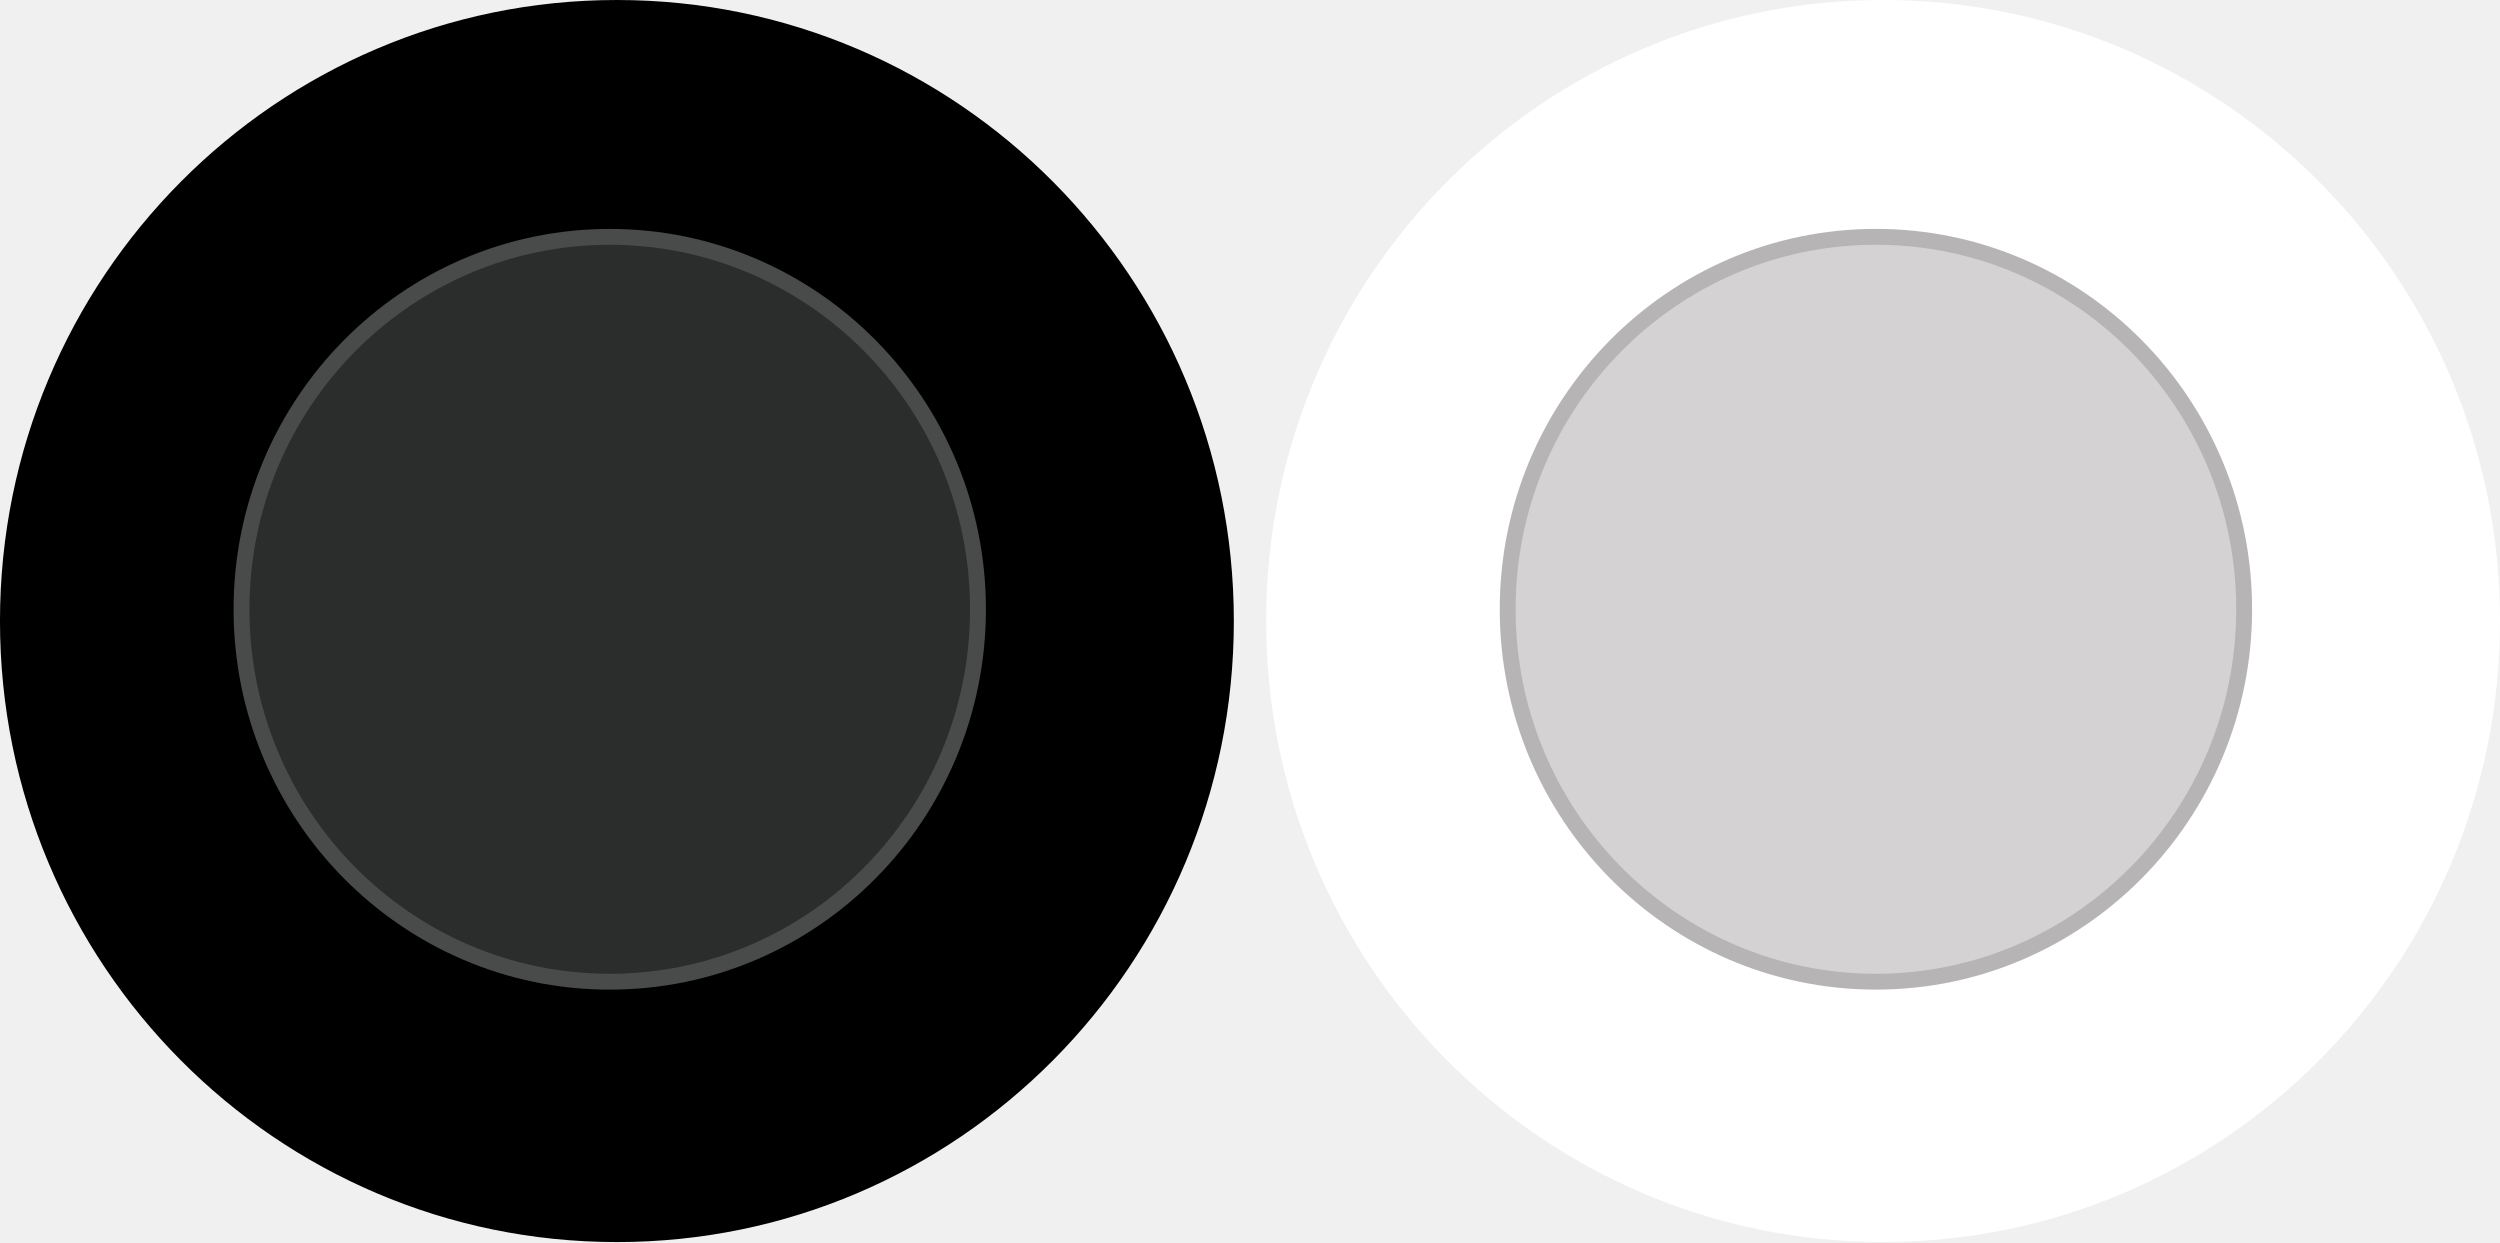
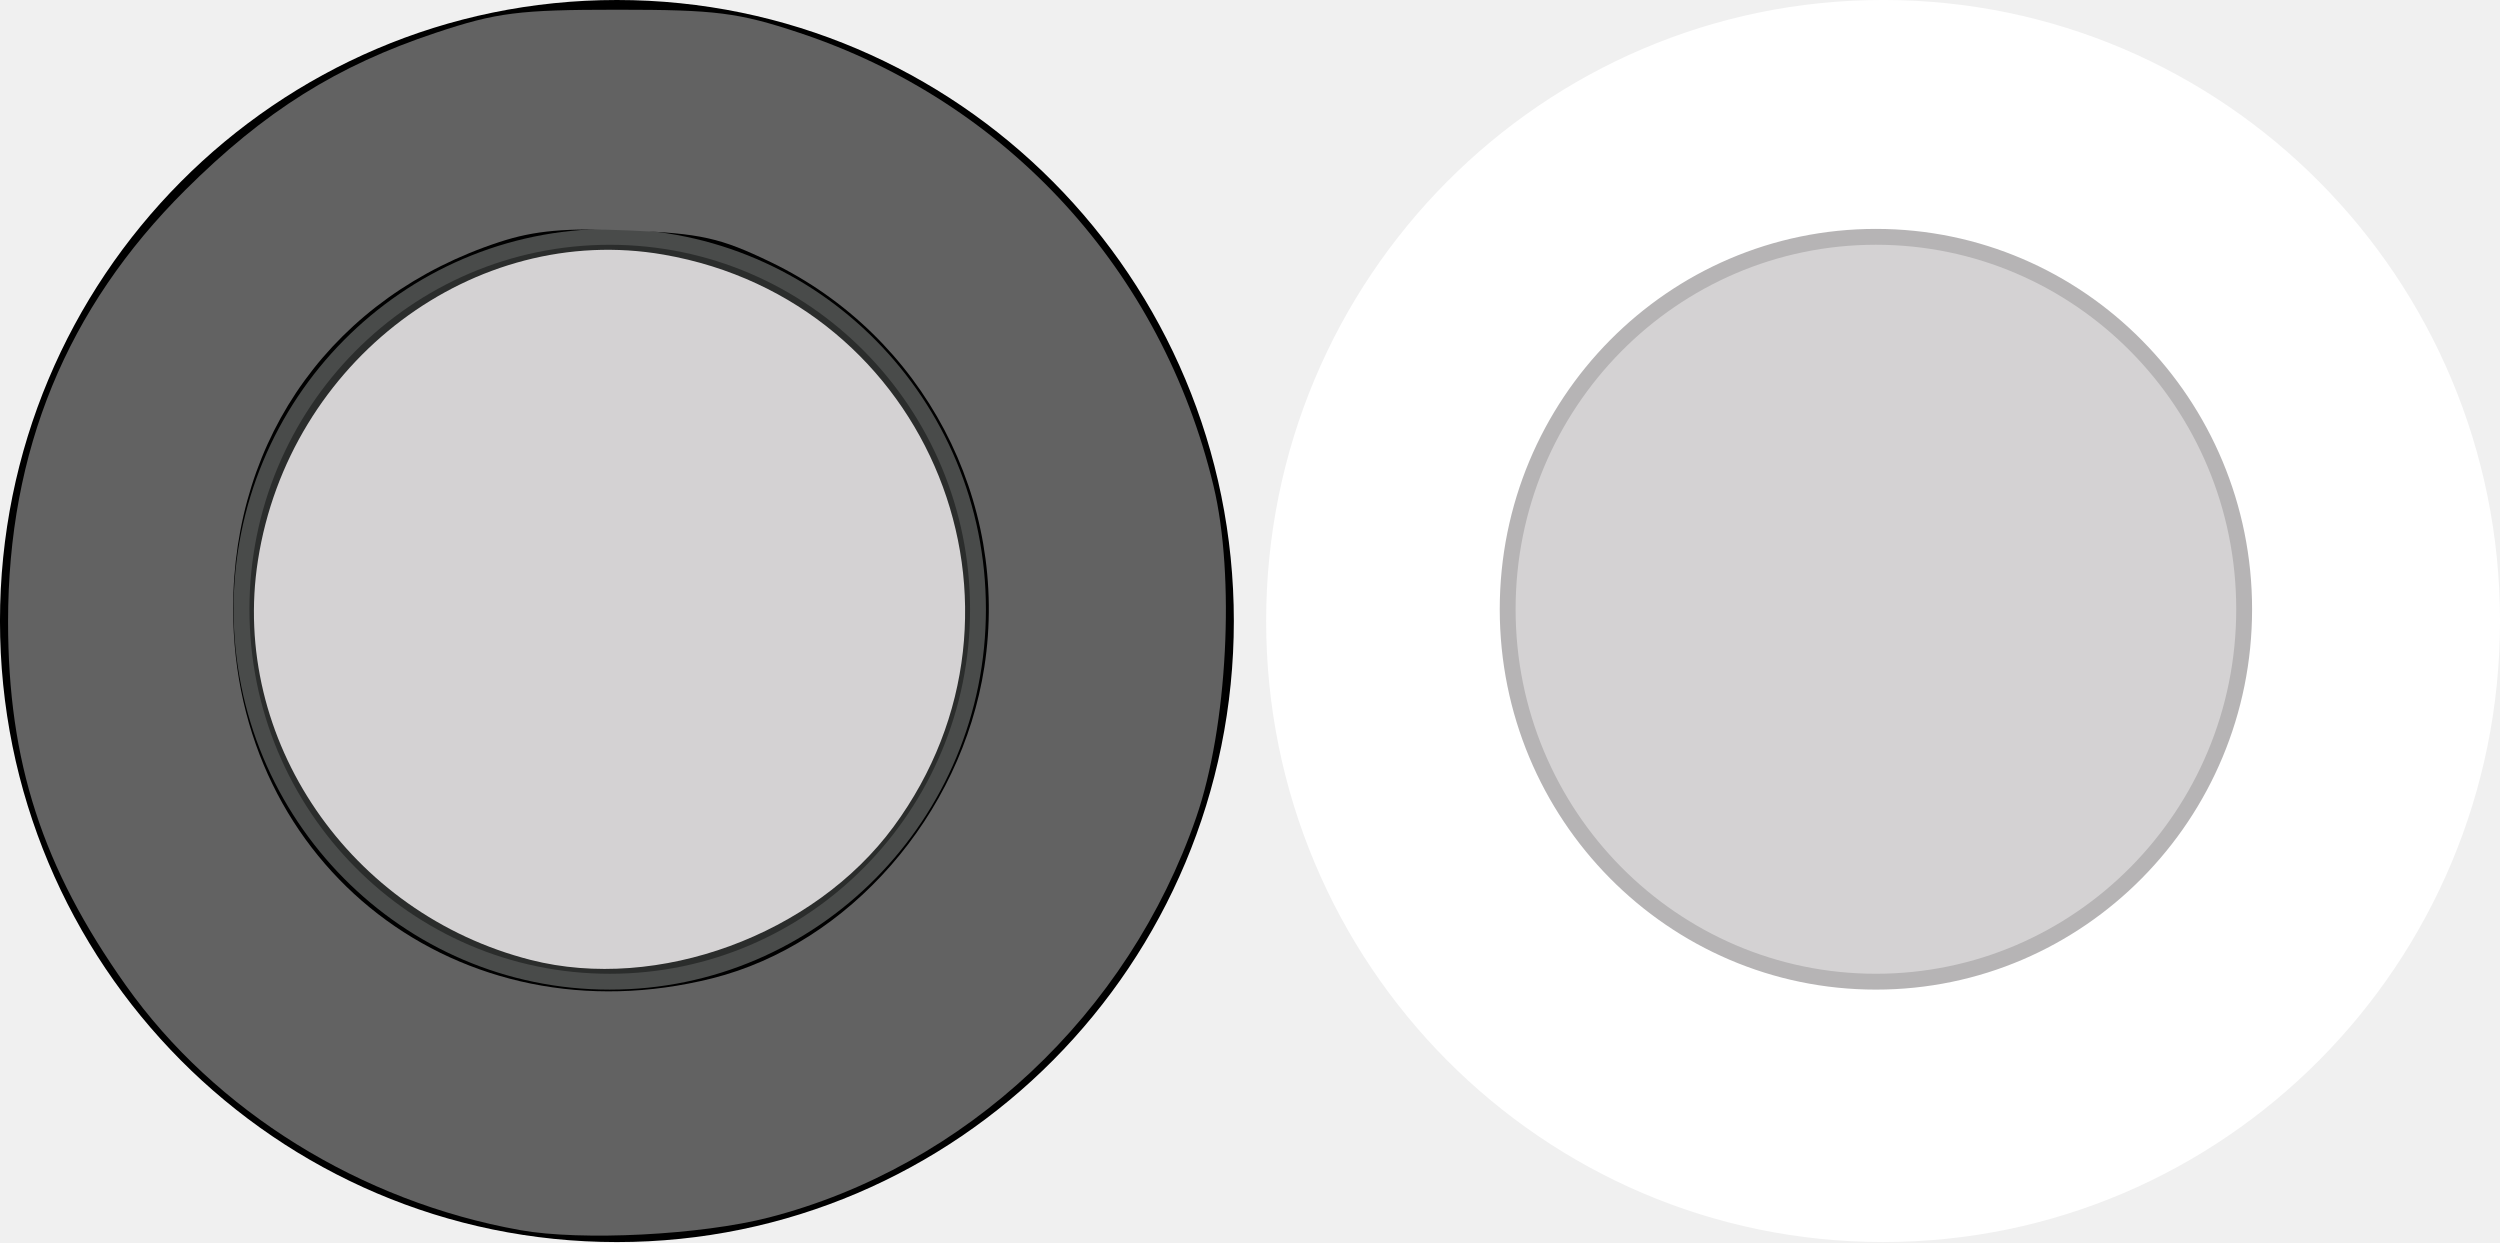
<svg xmlns="http://www.w3.org/2000/svg" width="31.053mm" height="15.428mm" viewBox="0 0 31.053 15.428" version="1.1" id="svg2417">
  <defs id="defs2414" />
  <g id="layer1" transform="translate(-115.0202,-130.674)">
    <g id="g2640">
      <ellipse style="fill:#000000;fill-opacity:1;fill-rule:evenodd;stroke:#000000;stroke-width:0.322;stroke-miterlimit:4;stroke-dasharray:none;stroke-opacity:1" id="path22763-7-9-3" cx="122.683" cy="138.388" rx="7.502" ry="7.553" />
      <ellipse style="fill:#2b2d2c;fill-opacity:1;fill-rule:evenodd;stroke:#494b4a;stroke-width:0.197;stroke-miterlimit:4;stroke-dasharray:none;stroke-opacity:1" id="path22763" cx="122.594" cy="138.242" rx="4.574" ry="4.626" />
    </g>
    <g id="g2640-4" transform="translate(15.72732,-3.2770133e-4)">
      <ellipse style="fill:#ffffff;fill-opacity:1;fill-rule:evenodd;stroke:#ffffff;stroke-width:0.322;stroke-miterlimit:4;stroke-dasharray:none;stroke-opacity:1" id="path22763-7-9-3-0" cx="122.683" cy="138.388" rx="7.502" ry="7.553" />
      <ellipse style="fill:#d4d2d3;fill-opacity:1;fill-rule:evenodd;stroke:#b6b4b5;stroke-width:0.197;stroke-miterlimit:4;stroke-dasharray:none;stroke-opacity:1" id="path22763-7" cx="122.594" cy="138.242" rx="4.574" ry="4.626" />
    </g>
+     <path style="fill:#626262;fill-opacity:1;stroke-width:0.405" d="M 24.419,57.749 C 16.927,56.406 10.095,52.167 5.909,46.261 1.984,40.724 0.379,35.77 0.379,29.187 0.379,21.154 3.121,14.477 8.702,8.918 12.423,5.214 15.818,3.083 20.472,1.535 c 2.845,-0.947 3.889,-1.079 8.513,-1.079 4.619,0 5.672,0.133 8.522,1.078 9.778,3.241 17.034,11.17 19.462,21.272 1.026,4.27 0.659,11.313 -0.811,15.567 -3.195,9.241 -10.837,16.398 -20.055,18.782 -3.191,0.825 -8.802,1.111 -11.683,0.595 z M 33.437,45.929 C 39.849,44.319 45.133,38.273 46.211,31.316 47.42,23.503 43.331,15.748 36.186,12.307 33.811,11.162 32.92,10.963 29.531,10.819 c -2.985,-0.127 -4.428,0.001 -6.081,0.542 -7.744,2.534 -12.505,9.089 -12.505,17.219 0,12.113 10.645,20.324 22.492,17.349 z" id="path1" transform="matrix(0.2645833,0,0,0.2645833,115.0202,130.674)" />
+     <path style="fill:#d4d2d3;fill-opacity:1;stroke-width:0.405" d="M 24.914,45.065 C 16.409,42.895 10.805,34.687 12.109,26.308 13.565,16.958 22.261,10.405 31.156,11.954 c 12.526,2.181 18.328,16.62 10.793,26.859 -3.739,5.08 -11.073,7.772 -17.035,6.252 z" id="path2" transform="matrix(0.2645833,0,0,0.2645833,115.0202,130.674)" />
  </g>
</svg>
